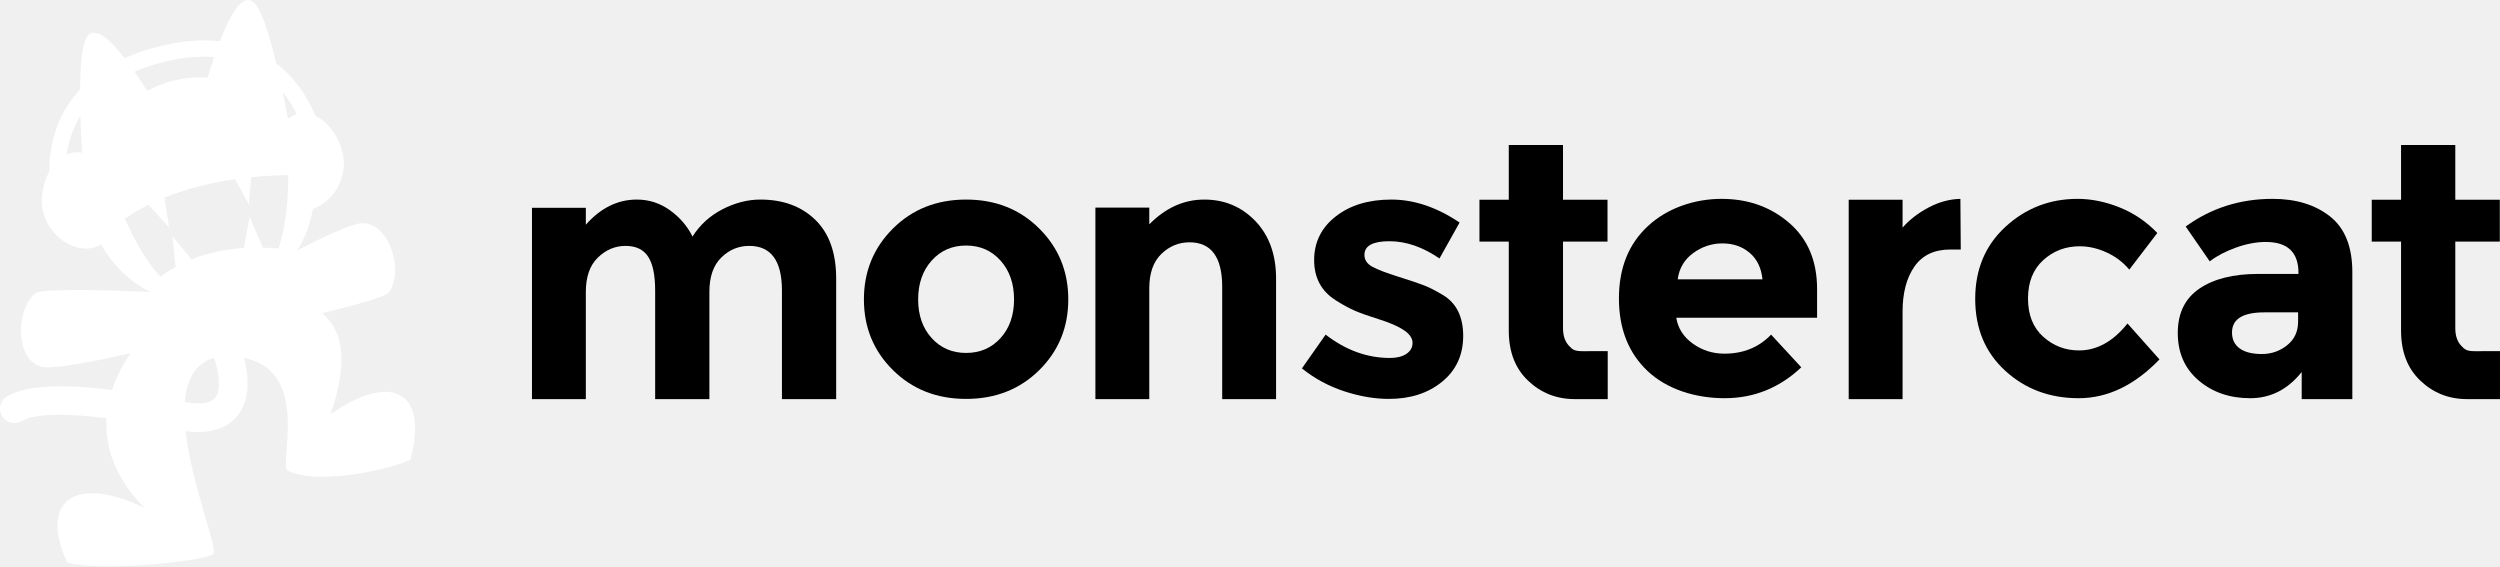
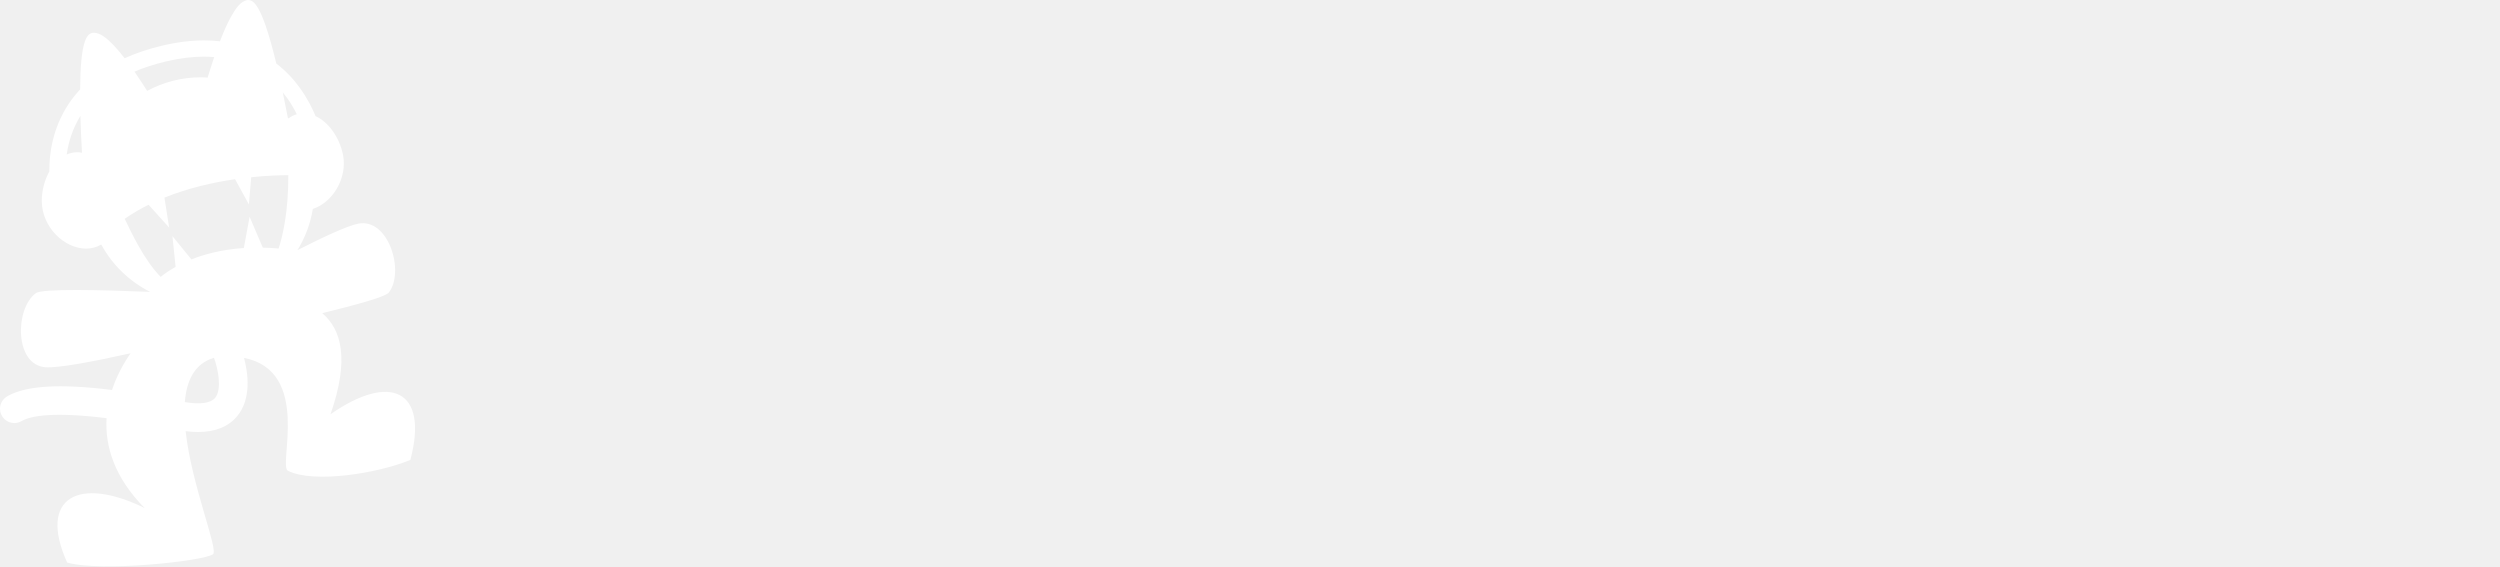
<svg xmlns="http://www.w3.org/2000/svg" width="1000" height="226.538" version="1.1" id="Layer_1" x="0px" y="0px" viewBox="0 0 1000 226.538" enable-background="new 0 0 897.978 203.428" xml:space="preserve">
  <defs id="defs6824" />
-   <g display="none" id="g6762" style="display: none" transform="translate(0,23.11001)">
-     <g display="inline" id="g6764" style="display: inline">
-       <path d="m 252.804,102.32 0,38.519 -19.481,0 0,-39.035 c 0,-5.503 -0.838,-9.546 -2.517,-12.126 -1.676,-2.581 -4.386,-3.871 -8.128,-3.871 -3.739,0 -7.053,1.399 -9.934,4.193 -2.88,2.795 -4.321,6.901 -4.321,12.32 l 0,38.519 -19.351,0 0,-71.676 19.351,0 0,9.032 c 5.33,-6.021 11.436,-9.032 18.318,-9.032 4.389,0 8.364,1.291 11.935,3.871 3.568,2.581 6.257,5.721 8.063,9.419 2.665,-4.213 6.256,-7.483 10.772,-9.806 4.518,-2.322 9.051,-3.484 13.611,-3.484 8.172,0 14.75,2.432 19.741,7.29 4.987,4.861 7.481,11.892 7.481,21.094 l 0,43.292 -19.481,0 0,-39.035 c 0,-10.663 -3.913,-15.997 -11.74,-15.997 -3.869,0 -7.225,1.399 -10.063,4.193 -2.836,2.795 -4.256,6.901 -4.256,12.32 z" id="path6766" style="fill: #231f20" />
-       <path d="m 382.716,105.029 c 0,10.063 -3.482,18.535 -10.45,25.416 -6.965,6.882 -15.718,10.32 -26.254,10.32 -10.536,0 -19.286,-3.438 -26.254,-10.32 -6.965,-6.881 -10.45,-15.353 -10.45,-25.416 0,-10.062 3.485,-18.555 10.45,-25.479 6.968,-6.923 15.718,-10.387 26.254,-10.387 10.536,0 19.289,3.463 26.254,10.387 6.968,6.924 10.45,15.417 10.45,25.479 z m -53.927,0 c 0,5.677 1.614,10.301 4.84,13.869 3.226,3.569 7.352,5.354 12.383,5.354 5.031,0 9.161,-1.784 12.386,-5.354 3.226,-3.568 4.837,-8.192 4.837,-13.869 0,-5.676 -1.611,-10.32 -4.837,-13.932 -3.226,-3.612 -7.354,-5.418 -12.386,-5.418 -5.032,0 -9.158,1.806 -12.383,5.418 -3.225,3.612 -4.84,8.256 -4.84,13.932 z" id="path6768" style="fill: #231f20" />
-       <path d="m 413.808,101.03 0,39.808 -19.352,0 0,-71.614 19.352,0 0,8.842 c 5.849,-5.935 12.427,-8.902 19.74,-8.902 7.311,0 13.437,2.581 18.383,7.741 4.946,5.162 7.42,12.042 7.42,20.642 l 0,43.292 -19.351,0 0,-40.325 c 0,-10.664 -3.917,-15.997 -11.743,-15.997 -3.869,0 -7.245,1.399 -10.125,4.192 -2.884,2.796 -4.324,6.903 -4.324,12.321 z" id="path6770" style="fill: #231f20" />
-       <path d="m 526.564,118.124 c 0,6.838 -2.515,12.321 -7.547,16.449 -5.031,4.129 -11.418,6.192 -19.159,6.192 -5.158,0 -10.535,-0.926 -16.125,-2.772 -5.593,-1.85 -10.624,-4.581 -15.096,-8.193 l 8.515,-12.128 c 7.225,5.593 14.921,8.386 23.093,8.386 2.494,0 4.472,-0.492 5.935,-1.482 1.461,-0.987 2.193,-2.301 2.193,-3.936 0,-1.632 -1.013,-3.139 -3.031,-4.516 -2.021,-1.373 -4.946,-2.665 -8.773,-3.87 -3.828,-1.203 -6.753,-2.235 -8.771,-3.096 -2.021,-0.859 -4.323,-2.107 -6.902,-3.742 -5.248,-3.267 -7.871,-8.105 -7.871,-14.512 0,-6.407 2.582,-11.632 7.741,-15.675 5.161,-4.042 11.825,-6.065 19.997,-6.065 8.172,0 16.341,2.755 24.513,8.258 l -7.225,12.901 C 512.03,86.195 506.03,84.13 500.055,84.13 c -5.979,0 -8.966,1.635 -8.966,4.903 0,1.806 0.944,3.226 2.836,4.257 1.892,1.032 5.032,2.237 9.417,3.612 4.389,1.377 7.505,2.432 9.355,3.161 1.848,0.732 4.063,1.871 6.644,3.418 4.815,2.925 7.223,7.806 7.223,14.643 z" id="path6772" style="fill: #231f20" />
-       <path d="m 564.419,84.259 0,31.091 c 0,2.667 0.688,4.753 2.066,6.257 1.372,1.505 2.054,1.985 4.918,2.018 l 9.074,-0.031 0,17.245 c 0,0 -5.132,0 -11.797,0 -6.667,0 -12.238,-2.267 -16.84,-6.653 -4.604,-4.386 -6.902,-10.363 -6.902,-17.932 l 0,-31.995 -12.569,0 0,-15.035 12.569,0 0,-19.67 19.48,0 0,19.67 12.525,0 0,15.035 -12.524,0 z" id="path6774" style="fill: #231f20" />
-       <path d="m 650.001,129.417 c -7.826,7.398 -17.008,11.095 -27.543,11.095 -10.536,0 -20.756,-3.244 -27.636,-9.74 -6.882,-6.492 -10.32,-15.2 -10.32,-26.124 0,-10.922 3.503,-19.61 10.513,-26.06 7.009,-6.451 16.801,-9.677 26.349,-9.677 9.544,0 17.65,2.883 24.317,8.645 6.664,5.764 9.999,13.676 9.999,23.739 l 0,10.32 -50.575,0 c 0.603,3.786 2.582,6.882 5.935,9.288 3.355,2.408 7.14,3.612 11.354,3.612 6.794,0 12.387,-2.278 16.771,-6.838 l 10.836,11.74 z M 631.424,88.263 c -2.665,-2.235 -5.914,-3.354 -9.739,-3.354 -3.828,0 -7.334,1.162 -10.516,3.482 -3.181,2.323 -5.031,5.464 -5.548,9.419 l 30.447,0 c -0.43,-4.128 -1.979,-7.31 -4.644,-9.547 z" id="path6776" style="fill: #231f20" />
-       <path d="m 703.542,87.102 c -5.764,0 -10.063,2.044 -12.902,6.128 -2.836,4.086 -4.256,9.482 -4.256,16.191 l 0,31.417 -19.351,0 0,-71.614 19.351,0 0,10.009 c 2.494,-2.839 5.61,-5.246 9.353,-7.225 3.742,-1.978 7.549,-3.01 11.418,-3.098 l 0.13,18.191 -3.743,0 z" id="path6778" style="fill: #231f20" />
-       <path d="m 750.762,123.354 c 6.448,0 12.256,-3.226 17.415,-9.676 l 11.483,12.901 c -8.948,9.289 -18.623,13.933 -29.028,13.933 -10.409,0 -19.204,-3.289 -26.384,-9.868 -7.184,-6.58 -10.772,-15.18 -10.772,-25.803 0,-10.621 3.634,-19.265 10.902,-25.932 7.266,-6.664 15.889,-9.999 25.867,-9.999 4.987,0 10.04,1.033 15.157,3.098 5.117,2.065 9.612,5.117 13.484,9.159 l -10.063,13.16 c -2.237,-2.665 -4.968,-4.729 -8.193,-6.192 -3.226,-1.462 -6.431,-2.194 -9.611,-2.194 -5.076,0 -9.441,1.657 -13.095,4.967 -3.656,3.312 -5.483,7.915 -5.483,13.804 0,5.894 1.827,10.473 5.483,13.741 3.653,3.269 7.932,4.901 12.838,4.901 z" id="path6780" style="fill: #231f20" />
-       <path d="m 848.937,140.838 -18.191,0 0,-9.743 c -4.987,6.278 -11.158,9.417 -18.513,9.417 -7.355,0 -13.525,-2.128 -18.514,-6.385 -4.99,-4.259 -7.483,-9.936 -7.483,-17.029 0,-7.097 2.582,-12.406 7.74,-15.934 5.162,-3.525 12.213,-5.29 21.16,-5.29 l 14.449,0 0,-0.387 c 0,-7.396 -3.916,-11.095 -11.739,-11.095 -3.355,0 -6.903,0.667 -10.646,2 -3.742,1.335 -6.902,2.989 -9.482,4.967 l -8.644,-12.513 c 9.116,-6.623 19.522,-9.936 31.221,-9.936 8.429,0 15.308,2.109 20.644,6.323 5.33,4.214 7.998,10.881 7.998,19.996 l 0,45.609 z m -19.482,-27.804 0,-3.354 -12.126,0 c -7.741,0 -11.613,2.408 -11.613,7.225 0,2.495 0.924,4.407 2.774,5.739 1.851,1.336 4.494,2 7.936,2 3.438,0 6.469,-1.052 9.096,-3.161 2.621,-2.106 3.933,-4.922 3.933,-8.449 z" id="path6782" style="fill: #231f20" />
-       <path d="m 886.752,84.259 0,31.091 c 0,2.667 0.688,4.753 2.066,6.257 1.372,1.505 2.054,1.985 4.918,2.018 l 9.074,-0.031 0,17.245 c 0,0 -5.132,0 -11.797,0 -6.667,0 -12.238,-2.267 -16.84,-6.653 -4.604,-4.386 -6.902,-10.363 -6.902,-17.932 l 0,-31.995 -12.569,0 0,-15.035 12.569,0 0,-19.67 19.48,0 0,19.67 12.525,0 0,15.035 -12.524,0 z" id="path6784" style="fill: #231f20" />
-     </g>
-     <g display="inline" id="g6786" style="display: inline">
-       <g id="g6788">
-         <path d="m 116.714,148.799 c 6.891,-19.812 3.928,-30.436 -2.981,-36.326 12.168,-2.939 22.73,-5.861 23.923,-7.39 5.77,-7.422 -0.037,-26.832 -10.942,-24.754 -3.828,0.729 -12.394,4.692 -21.879,9.526 2.754,-4.45 4.657,-9.453 5.531,-14.818 6.239,-2.042 11.103,-8.945 11.138,-16.314 0.006,-1.065 -0.094,-2.14 -0.317,-3.208 -1.322,-6.321 -5.2,-11.654 -9.844,-13.809 -1.213,-2.945 -3.031,-6.543 -5.675,-10.182 -2.16,-3.007 -4.946,-6.035 -8.418,-8.688 C 96.024,17.757 94.702,12.899 93.335,8.992 92.453,6.477 91.558,4.358 90.631,2.8 89.672,1.296 88.754,0.092 87.147,0 c -0.104,0 -0.231,0.009 -0.38,0.03 -2.425,0.496 -4.1,2.966 -5.919,6.194 -1.34,2.467 -2.644,5.486 -3.857,8.606 -1.812,-0.204 -3.686,-0.325 -5.664,-0.319 -4.6,0.003 -9.633,0.59 -15.153,1.9 -5.051,1.198 -9.484,2.727 -13.409,4.504 -1.284,-1.653 -2.583,-3.211 -3.846,-4.557 -2.514,-2.594 -4.751,-4.516 -7.171,-4.601 -0.186,0.003 -0.372,0.023 -0.558,0.05 -1.328,0.263 -2.01,1.349 -2.521,2.573 -1.406,3.491 -1.827,10.123 -1.892,17.737 -1.608,1.729 -3.013,3.512 -4.197,5.315 -5.734,8.727 -6.858,17.754 -6.858,23.619 -0.006,0.18 0,0.348 0.007,0.522 -1.702,3.028 -2.714,6.773 -2.729,10.668 -0.006,0.044 0,0.095 0.004,0.142 0.125,9.167 8.005,16.866 15.912,16.922 0.006,0 0.012,0 0.018,0.006 1.865,-0.006 3.717,-0.487 5.442,-1.473 3.96,7.316 10.12,13.257 17.566,17.007 -17.699,-0.734 -38.794,-1.222 -41.037,0.428 -7.682,5.651 -7.682,25.823 3.417,26.635 4.722,0.349 17.473,-2.102 30.574,-5.014 -2.783,4.002 -5.105,8.443 -6.661,13.186 -18.812,-2.349 -31.002,-1.582 -37.669,2.281 l 0.012,0.018 c -1.532,0.889 -2.574,2.526 -2.581,4.43 0,2.849 2.306,5.153 5.148,5.153 0.944,-0.003 1.809,-0.274 2.567,-0.711 l 0.009,0.012 c 3.425,-1.978 11.607,-3.389 30.557,-1.06 -0.614,10.314 2.975,21.461 13.666,32.28 -23.565,-11.587 -38.432,-3.884 -27.827,19.581 12.121,3.468 48.736,-0.487 52.362,-2.963 2.125,-1.464 -7.646,-24.666 -9.812,-44.227 1.558,0.188 3.048,0.304 4.453,0.298 6.201,0.006 10.908,-1.892 14.045,-5.657 5.253,-6.304 3.906,-15.612 2.485,-20.963 24.306,4.772 12.219,38.749 15.748,40.535 9.293,4.684 32.431,0.927 44.005,-3.904 6.675,-25.163 -7.275,-31.352 -28.689,-16.384 z M 27.449,54.866 c -0.599,-0.124 -1.21,-0.198 -1.806,-0.192 -1.287,0.018 -2.523,0.316 -3.68,0.829 0.586,-4.196 1.98,-9.083 4.908,-13.874 0.126,4.62 0.344,9.194 0.578,13.237 z M 57.519,22.09 c 5.125,-1.216 9.707,-1.744 13.809,-1.744 1.251,0.006 2.451,0.074 3.612,0.166 -0.906,2.659 -1.712,5.206 -2.361,7.366 C 71.788,27.836 71,27.763 70.209,27.766 63.197,27.76 56.61,29.537 50.855,32.65 c -1.309,-2.072 -2.83,-4.421 -4.474,-6.782 -0.028,-0.042 -0.059,-0.086 -0.086,-0.13 3.276,-1.405 6.989,-2.633 11.224,-3.648 z m 17.733,120.848 c -1.601,1.898 -5.441,2.408 -10.871,1.494 0.622,-7.779 3.524,-13.859 10.48,-15.916 1.324,3.5 3.035,11.25 0.391,14.422 z M 98.071,89.268 C 96.106,89.08 94.217,88.988 92.389,88.95 l -4.734,-11.1 -2.079,11.235 c -7.85,0.522 -14.101,2.222 -18.824,4.093 l -6.819,-8.364 1.142,11.038 C 57.509,97.835 55.73,99.476 55.73,99.476 49.76,93.47 44.97,83.112 42.789,78.587 c 2.73,-1.9 5.61,-3.571 8.575,-5.046 l 7.388,8.192 -1.688,-10.754 c 8.601,-3.467 17.53,-5.468 25.369,-6.61 l 4.968,9.075 0.825,-9.786 c 5.523,-0.573 10.197,-0.726 13.328,-0.741 0.073,13.15 -2.071,22.113 -3.483,26.351 z m 1.508,-56.067 c 0.475,0.584 0.938,1.166 1.372,1.753 1.507,2.075 2.698,4.141 3.646,6.065 -1.031,0.304 -2.041,0.806 -2.993,1.526 -0.061,-0.083 -0.146,-0.147 -0.211,-0.233 -0.521,-2.774 -1.141,-5.876 -1.814,-9.111 z" id="path6790" />
-       </g>
-     </g>
-   </g>
-   <g id="g6794" transform="matrix(1.113611,0,0,1.113611,0.00334083,-6.815918e-5)">
-     <path id="path6796" d="m 254.804,104.837 0,38.52 -19.481,0 0,-39.035 c 0,-5.503 -0.838,-9.546 -2.517,-12.126 -1.676,-2.581 -4.386,-3.871 -8.128,-3.871 -3.739,0 -7.053,1.399 -9.934,4.193 -2.88,2.795 -4.321,6.901 -4.321,12.319 l 0,38.52 -19.351,0 0,-68.727 19.351,0 0,6.083 c 5.33,-6.021 11.436,-9.032 18.318,-9.032 4.389,0 8.364,1.291 11.935,3.871 3.568,2.581 6.257,5.721 8.063,9.419 2.665,-4.213 6.256,-7.483 10.772,-9.806 4.518,-2.322 9.051,-3.484 13.611,-3.484 8.172,0 14.75,2.433 19.741,7.29 4.987,4.86 7.481,11.892 7.481,21.093 l 0,43.293 -19.481,0 0,-39.035 c 0,-10.663 -3.913,-15.997 -11.74,-15.997 -3.869,0 -7.225,1.399 -10.063,4.193 -2.836,2.795 -4.256,6.901 -4.256,12.319 z" />
-     <path id="path6798" d="m 383.716,107.547 c 0,10.063 -3.482,18.535 -10.45,25.416 -6.965,6.882 -15.718,10.32 -26.254,10.32 -10.536,0 -19.286,-3.438 -26.254,-10.32 -6.965,-6.881 -10.45,-15.353 -10.45,-25.416 0,-10.062 3.485,-18.556 10.45,-25.479 6.968,-6.923 15.718,-10.387 26.254,-10.387 10.536,0 19.289,3.464 26.254,10.387 6.968,6.924 10.45,15.418 10.45,25.479 z m -53.927,0 c 0,5.677 1.614,10.301 4.84,13.869 3.226,3.569 7.352,5.354 12.383,5.354 5.031,0 9.161,-1.784 12.386,-5.354 3.226,-3.568 4.837,-8.192 4.837,-13.869 0,-5.677 -1.611,-10.32 -4.837,-13.933 -3.226,-3.613 -7.354,-5.418 -12.386,-5.418 -5.032,0 -9.158,1.806 -12.383,5.418 -3.225,3.612 -4.84,8.257 -4.84,13.933 z" />
-     <path id="path6800" d="m 412.808,103.548 0,39.809 -19.352,0 0,-68.791 19.352,0 0,6.018 c 5.849,-5.935 12.427,-8.902 19.74,-8.902 7.311,0 13.437,2.581 18.383,7.741 4.946,5.162 7.42,12.043 7.42,20.642 l 0,43.293 -19.351,0 0,-40.325 c 0,-10.664 -3.917,-15.997 -11.743,-15.997 -3.869,0 -7.245,1.399 -10.125,4.192 -2.884,2.796 -4.324,6.902 -4.324,12.32 z" />
-     <path id="path6802" d="m 525.564,120.642 c 0,6.838 -2.515,12.321 -7.547,16.449 -5.031,4.129 -11.418,6.192 -19.159,6.192 -5.158,0 -10.535,-0.926 -16.125,-2.772 -5.593,-1.85 -10.624,-4.581 -15.096,-8.193 l 8.515,-12.128 c 7.225,5.593 14.921,8.386 23.093,8.386 2.494,0 4.472,-0.492 5.935,-1.482 1.461,-0.987 2.193,-2.301 2.193,-3.936 0,-1.632 -1.013,-3.139 -3.031,-4.516 -2.021,-1.373 -4.946,-2.665 -8.773,-3.87 -3.828,-1.203 -6.753,-2.235 -8.771,-3.096 -2.021,-0.859 -4.323,-2.107 -6.902,-3.742 -5.248,-3.267 -7.871,-8.105 -7.871,-14.513 0,-6.408 2.582,-11.632 7.741,-15.675 5.161,-4.042 11.825,-6.065 19.997,-6.065 8.172,0 16.341,2.755 24.513,8.258 L 517.05,92.84 c -6.021,-4.129 -12.021,-6.193 -17.996,-6.193 -5.979,0 -8.966,1.635 -8.966,4.903 0,1.807 0.944,3.226 2.836,4.257 1.892,1.032 5.032,2.237 9.417,3.612 4.389,1.377 7.505,2.432 9.355,3.161 1.848,0.731 4.063,1.871 6.644,3.419 4.816,2.925 7.224,7.806 7.224,14.643 z" />
-     <path id="path6804" d="m 561.419,86.777 0,31.092 c 0,2.667 0.688,4.753 2.066,6.257 1.372,1.505 2.054,1.985 4.918,2.018 l 9.074,-0.031 0,17.245 c 0,0 -5.132,0 -11.797,0 -6.667,0 -12.238,-2.267 -16.84,-6.653 -4.604,-4.386 -6.902,-10.363 -6.902,-17.932 l 0,-31.996 -10.533,0 0,-15.035 10.533,0 0,-19.67 19.48,0 0,19.67 15.986,0 0,15.035 -15.985,0 z" />
-     <path id="path6806" d="m 881.919,86.777 0,31.092 c 0,2.667 0.688,4.753 2.066,6.257 1.372,1.505 2.054,1.985 4.918,2.018 l 9.074,-0.031 0,17.245 c 0,0 -5.132,0 -11.797,0 -6.667,0 -12.238,-2.267 -16.84,-6.653 -4.604,-4.386 -6.902,-10.363 -6.902,-17.932 l 0,-31.996 -10.533,0 0,-15.035 10.533,0 0,-19.67 19.48,0 0,19.67 15.986,0 0,15.035 -15.985,0 z" />
-     <path id="path6808" d="m 647.001,131.936 c -7.826,7.398 -17.008,11.095 -27.543,11.095 -10.536,0 -20.756,-3.244 -27.636,-9.74 -6.882,-6.492 -10.32,-15.2 -10.32,-26.124 0,-10.922 3.503,-19.61 10.513,-26.061 7.009,-6.451 16.801,-9.677 26.349,-9.677 9.544,0 17.65,2.883 24.317,8.645 6.664,5.764 9.999,13.676 9.999,23.738 l 0,10.321 -50.575,0 c 0.603,3.786 2.582,6.882 5.935,9.288 3.355,2.408 7.14,3.612 11.354,3.612 6.794,0 12.387,-2.278 16.771,-6.838 l 10.836,11.741 z M 628.424,90.782 c -2.665,-2.235 -5.914,-3.354 -9.739,-3.354 -3.828,0 -7.334,1.162 -10.516,3.482 -3.181,2.323 -5.031,5.465 -5.548,9.419 l 30.447,0 c -0.43,-4.129 -1.979,-7.31 -4.644,-9.547 z" />
-     <path id="path6810" d="m 700.542,89.621 c -5.764,0 -10.063,2.044 -12.902,6.128 -2.836,4.086 -4.256,9.481 -4.256,16.191 l 0,31.417 -19.351,0 0,-71.615 19.351,0 0,10.01 c 2.494,-2.84 5.61,-5.246 9.353,-7.225 3.742,-1.978 7.549,-3.011 11.418,-3.098 l 0.13,18.191 -3.743,0 z" />
-     <path id="path6812" d="m 746.762,125.873 c 6.448,0 12.256,-3.226 17.415,-9.676 l 11.483,12.901 c -8.948,9.289 -18.623,13.933 -29.028,13.933 -10.409,0 -19.204,-3.289 -26.384,-9.868 -7.184,-6.58 -10.772,-15.18 -10.772,-25.803 0,-10.621 3.634,-19.266 10.902,-25.932 7.266,-6.664 15.889,-9.999 25.867,-9.999 4.987,0 10.04,1.033 15.157,3.098 5.117,2.065 9.612,5.117 13.484,9.158 l -10.063,13.16 c -2.237,-2.665 -4.968,-4.729 -8.193,-6.192 -3.226,-1.462 -6.431,-2.193 -9.611,-2.193 -5.076,0 -9.441,1.656 -13.095,4.967 -3.656,3.312 -5.483,7.915 -5.483,13.804 0,5.894 1.827,10.473 5.483,13.741 3.653,3.269 7.932,4.901 12.838,4.901 z" />
-     <path id="path6814" d="m 844.937,143.357 -18.191,0 0,-9.743 c -4.987,6.278 -11.158,9.417 -18.513,9.417 -7.355,0 -13.525,-2.128 -18.514,-6.385 -4.99,-4.259 -7.483,-9.936 -7.483,-17.029 0,-7.097 2.582,-12.406 7.74,-15.934 5.162,-3.525 12.213,-5.291 21.16,-5.291 l 14.449,0 0,-0.387 c 0,-7.395 -3.916,-11.094 -11.739,-11.094 -3.355,0 -6.903,0.667 -10.646,1.999 -3.742,1.335 -6.902,2.989 -9.482,4.967 l -8.644,-12.513 c 9.116,-6.623 19.522,-9.936 31.221,-9.936 8.429,0 15.308,2.108 20.644,6.323 5.33,4.214 7.998,10.881 7.998,19.995 l 0,45.611 z m -19.482,-27.805 0,-3.354 -12.126,0 c -7.741,0 -11.613,2.408 -11.613,7.225 0,2.495 0.924,4.407 2.774,5.739 1.851,1.336 4.494,2 7.936,2 3.438,0 6.469,-1.052 9.096,-3.161 2.621,-2.105 3.933,-4.921 3.933,-8.449 z" />
-   </g>
  <path d="m 132.204,165.704 c 7.674,-22.063 4.374,-33.894 -3.32,-40.453 13.55,-3.273 25.312,-6.527 26.641,-8.23 6.426,-8.265 -0.041,-29.88 -12.185,-27.566 -4.263,0.812 -13.802,5.225 -24.365,10.608 3.067,-4.956 5.186,-10.527 6.159,-16.501 6.948,-2.274 12.364,-9.961 12.403,-18.167 0.007,-1.186 -0.105,-2.383 -0.353,-3.572 -1.472,-7.039 -5.791,-12.978 -10.962,-15.378 -1.351,-3.28 -3.375,-7.286 -6.32,-11.339 -2.405,-3.349 -5.508,-6.721 -9.374,-9.675 -1.365,-5.656 -2.837,-11.066 -4.36,-15.417 -0.982,-2.801 -1.979,-5.16 -3.011,-6.895 -1.068,-1.675 -2.09,-3.016 -3.88,-3.118 -0.116,0 -0.257,0.01 -0.423,0.033 -2.701,0.552 -4.566,3.303 -6.591,6.898 -1.492,2.747 -2.944,6.109 -4.295,9.584 -2.018,-0.227 -4.105,-0.362 -6.307,-0.355 -5.123,0.003 -10.727,0.657 -16.875,2.116 -5.625,1.334 -10.561,3.037 -14.932,5.016 -1.43,-1.841 -2.876,-3.576 -4.283,-5.075 -2.8,-2.889 -5.291,-5.029 -7.986,-5.124 -0.207,0.003 -0.414,0.026 -0.621,0.056 -1.479,0.293 -2.238,1.502 -2.807,2.865 -1.566,3.888 -2.035,11.273 -2.107,19.752 -1.791,1.925 -3.355,3.911 -4.674,5.919 -6.385,9.718 -7.637,19.771 -7.637,26.302 -0.007,0.2 0,0.388 0.008,0.581 -1.895,3.372 -3.022,7.542 -3.039,11.88 -0.007,0.049 0,0.106 0.004,0.158 0.139,10.208 8.914,18.782 17.72,18.845 0.007,0 0.013,0 0.02,0.007 2.077,-0.007 4.139,-0.542 6.06,-1.64 4.41,8.146 11.27,14.763 19.562,18.939 -19.71,-0.817 -43.201,-1.361 -45.699,0.477 -8.555,6.293 -8.555,28.757 3.805,29.661 5.258,0.389 19.458,-2.341 34.048,-5.584 -3.099,4.457 -5.685,9.402 -7.418,14.684 -20.949,-2.616 -34.524,-1.762 -41.949,2.54 l 0.013,0.02 c -1.706,0.99 -2.866,2.813 -2.874,4.933 0,3.173 2.568,5.738 5.733,5.738 1.051,-0.003 2.015,-0.305 2.859,-0.792 l 0.01,0.013 c 3.814,-2.203 12.926,-3.774 34.029,-1.18 -0.684,11.486 3.313,23.899 15.219,35.947 -26.242,-12.903 -42.798,-4.325 -30.988,21.806 13.498,3.862 54.273,-0.542 58.311,-3.3 2.366,-1.63 -8.515,-27.468 -10.927,-49.252 1.735,0.209 3.394,0.339 4.959,0.332 6.905,0.007 12.147,-2.107 15.641,-6.3 5.85,-7.02 4.35,-17.386 2.767,-23.345 27.067,5.314 13.607,43.151 17.537,45.14 10.349,5.216 36.116,1.032 49.004,-4.348 7.433,-28.022 -8.102,-34.914 -31.948,-18.245 z M 32.798,61.099 c -0.667,-0.138 -1.347,-0.22 -2.011,-0.214 -1.433,0.02 -2.81,0.352 -4.098,0.923 0.653,-4.673 2.205,-10.115 5.466,-15.45 0.14,5.145 0.383,10.239 0.644,14.741 z M 66.284,24.6 c 5.707,-1.354 10.81,-1.942 15.378,-1.942 1.393,0.007 2.729,0.082 4.022,0.185 -1.009,2.961 -1.907,5.797 -2.629,8.203 -0.881,-0.047 -1.758,-0.128 -2.639,-0.125 -7.809,-0.007 -15.144,1.972 -21.553,5.439 -1.458,-2.307 -3.152,-4.923 -4.982,-7.553 -0.031,-0.047 -0.066,-0.096 -0.096,-0.145 3.648,-1.565 7.783,-2.932 12.499,-4.062 z M 86.032,159.177 c -1.783,2.114 -6.059,2.682 -12.106,1.664 0.693,-8.663 3.924,-15.434 11.671,-17.724 1.474,3.898 3.38,12.528 0.435,16.06 z M 111.443,99.41 c -2.188,-0.209 -4.292,-0.312 -6.328,-0.354 L 99.844,86.695 97.529,99.206 c -8.742,0.581 -15.703,2.474 -20.963,4.558 l -7.594,-9.314 1.272,12.292 c -3.971,2.207 -5.952,4.036 -5.952,4.036 -6.648,-6.688 -11.982,-18.223 -14.411,-23.262 3.04,-2.116 6.247,-3.977 9.549,-5.619 l 8.227,9.123 -1.88,-11.976 C 75.356,75.182 85.299,72.954 94.029,71.682 l 5.532,10.106 0.919,-10.898 c 6.15,-0.638 11.355,-0.808 14.842,-0.825 0.081,14.644 -2.306,24.625 -3.879,29.345 z m 1.679,-62.437 c 0.529,0.65 1.045,1.298 1.528,1.952 1.678,2.311 3.005,4.611 4.06,6.754 -1.148,0.339 -2.273,0.898 -3.333,1.699 -0.068,-0.092 -0.163,-0.164 -0.235,-0.259 -0.58,-3.089 -1.271,-6.544 -2.02,-10.146 z" fill="#FFFFFF" />
-   /&gt;
</svg>
